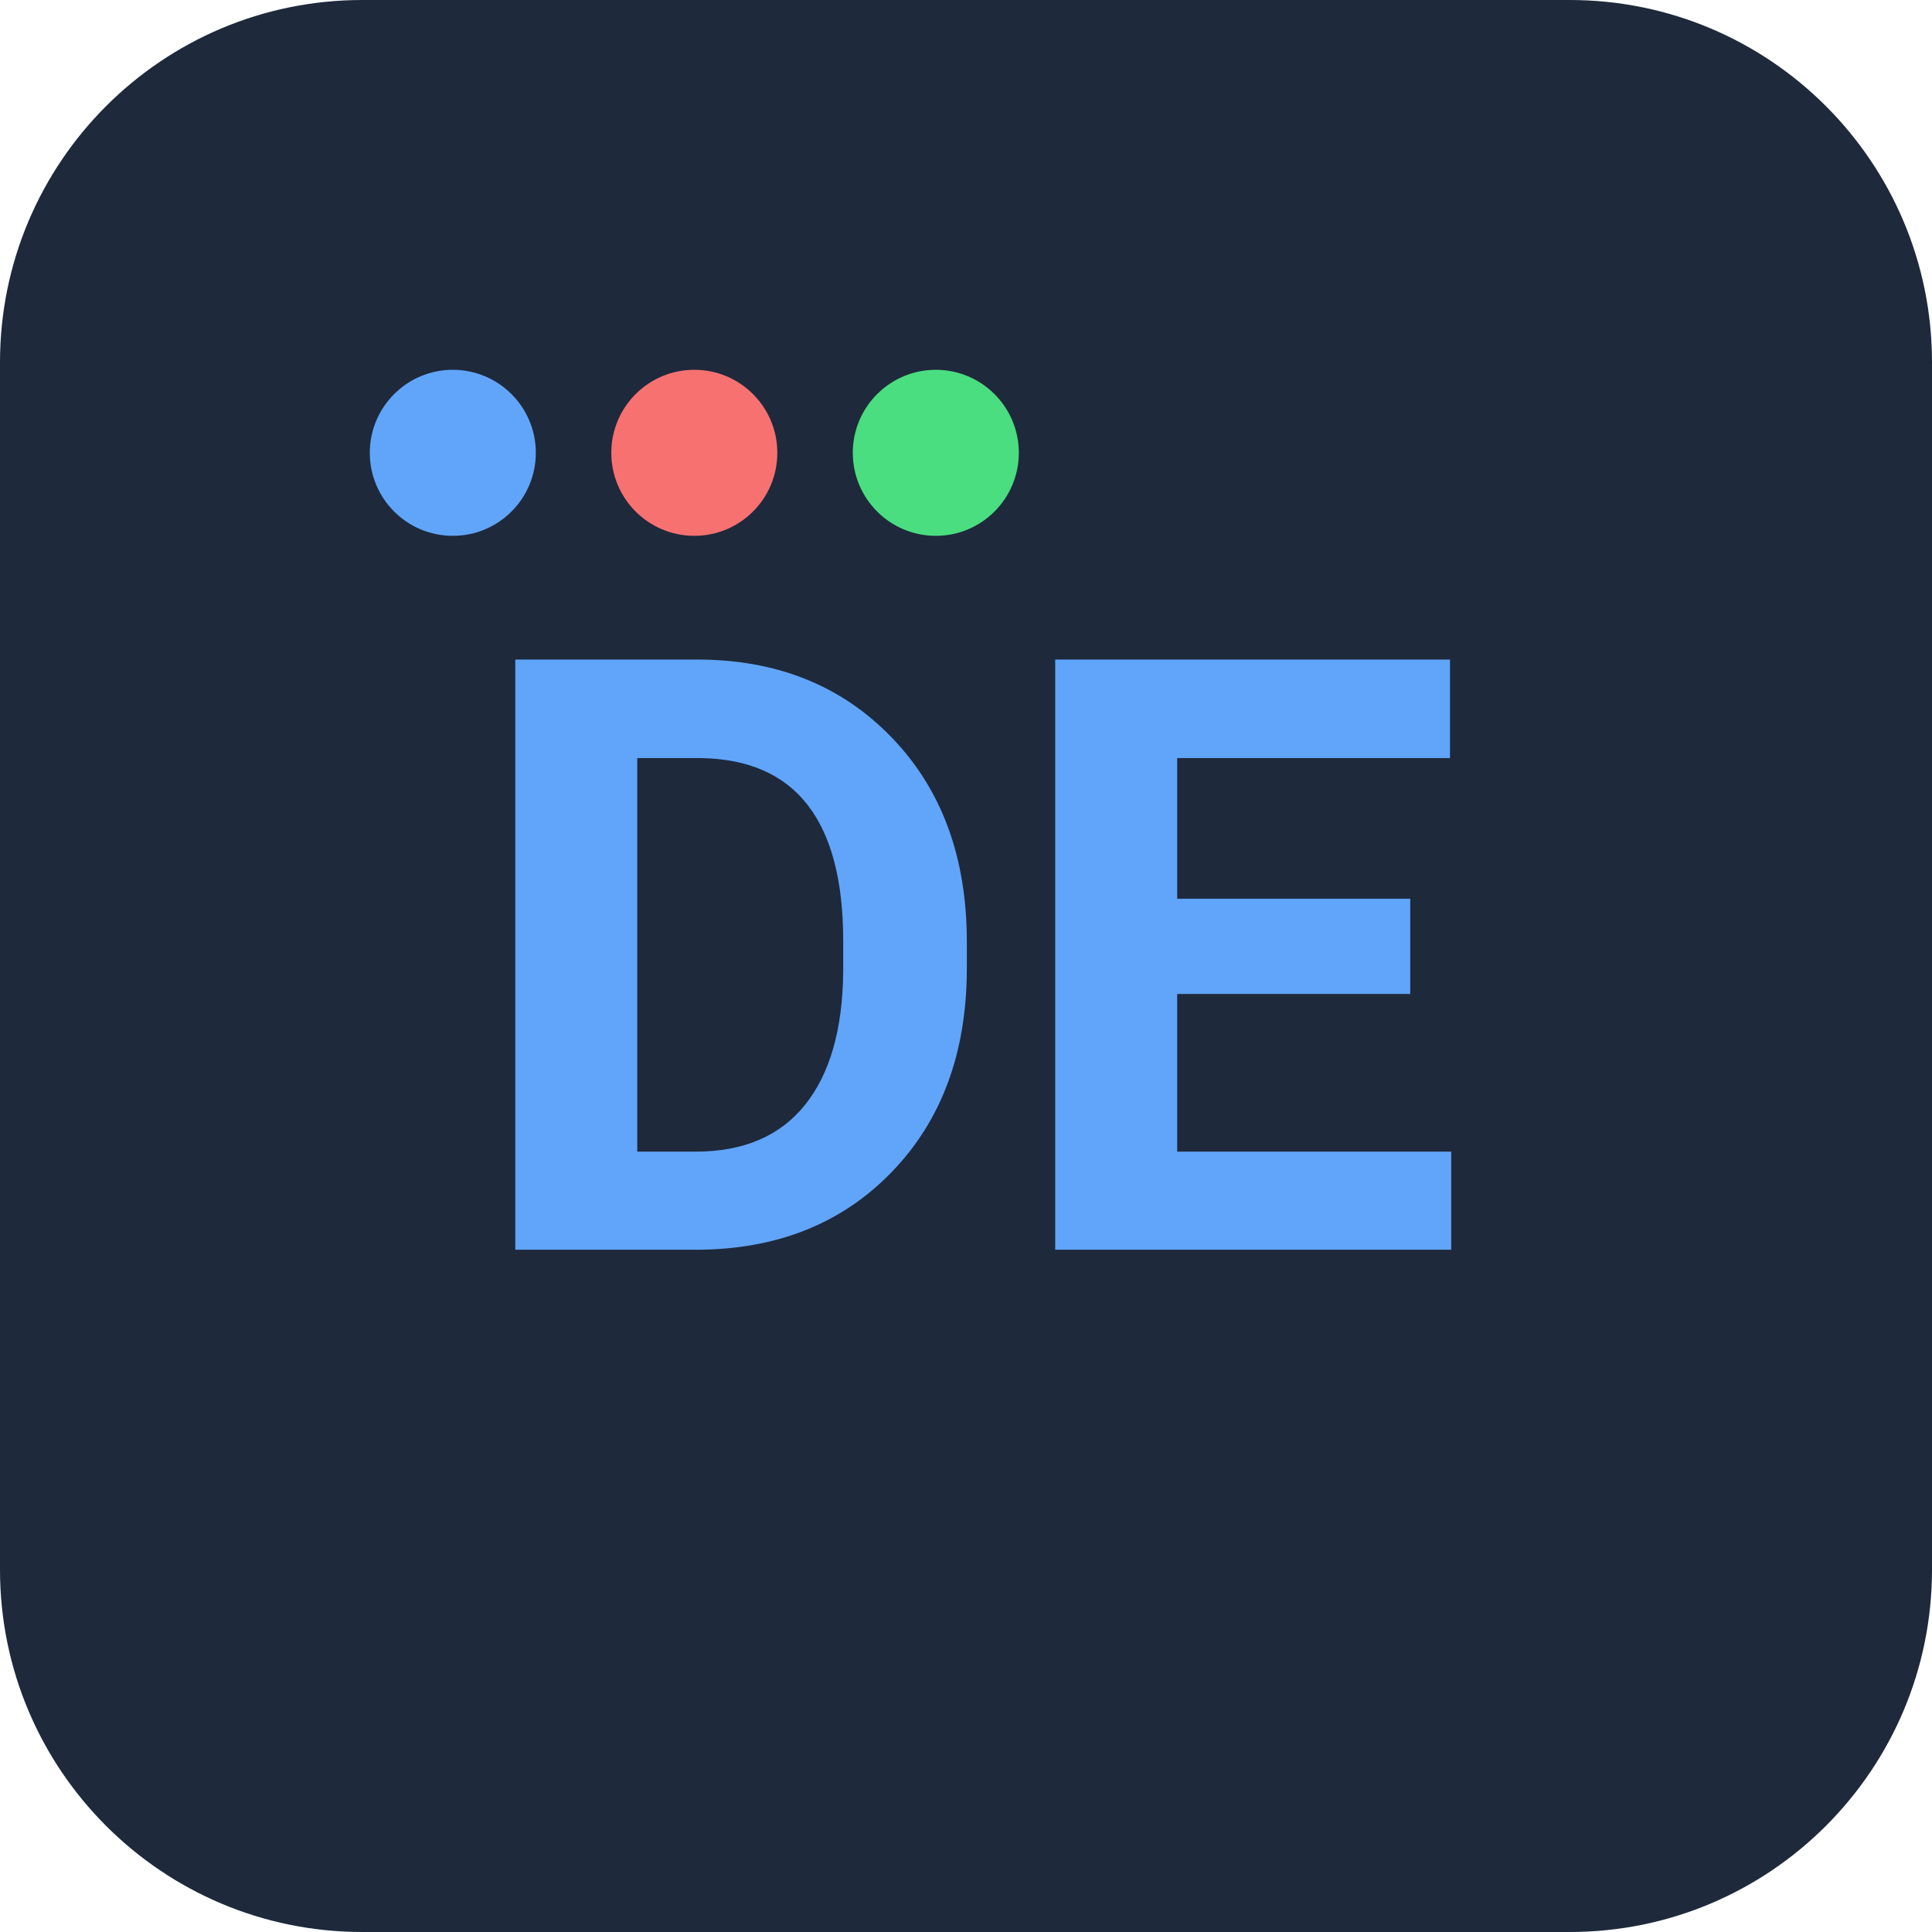
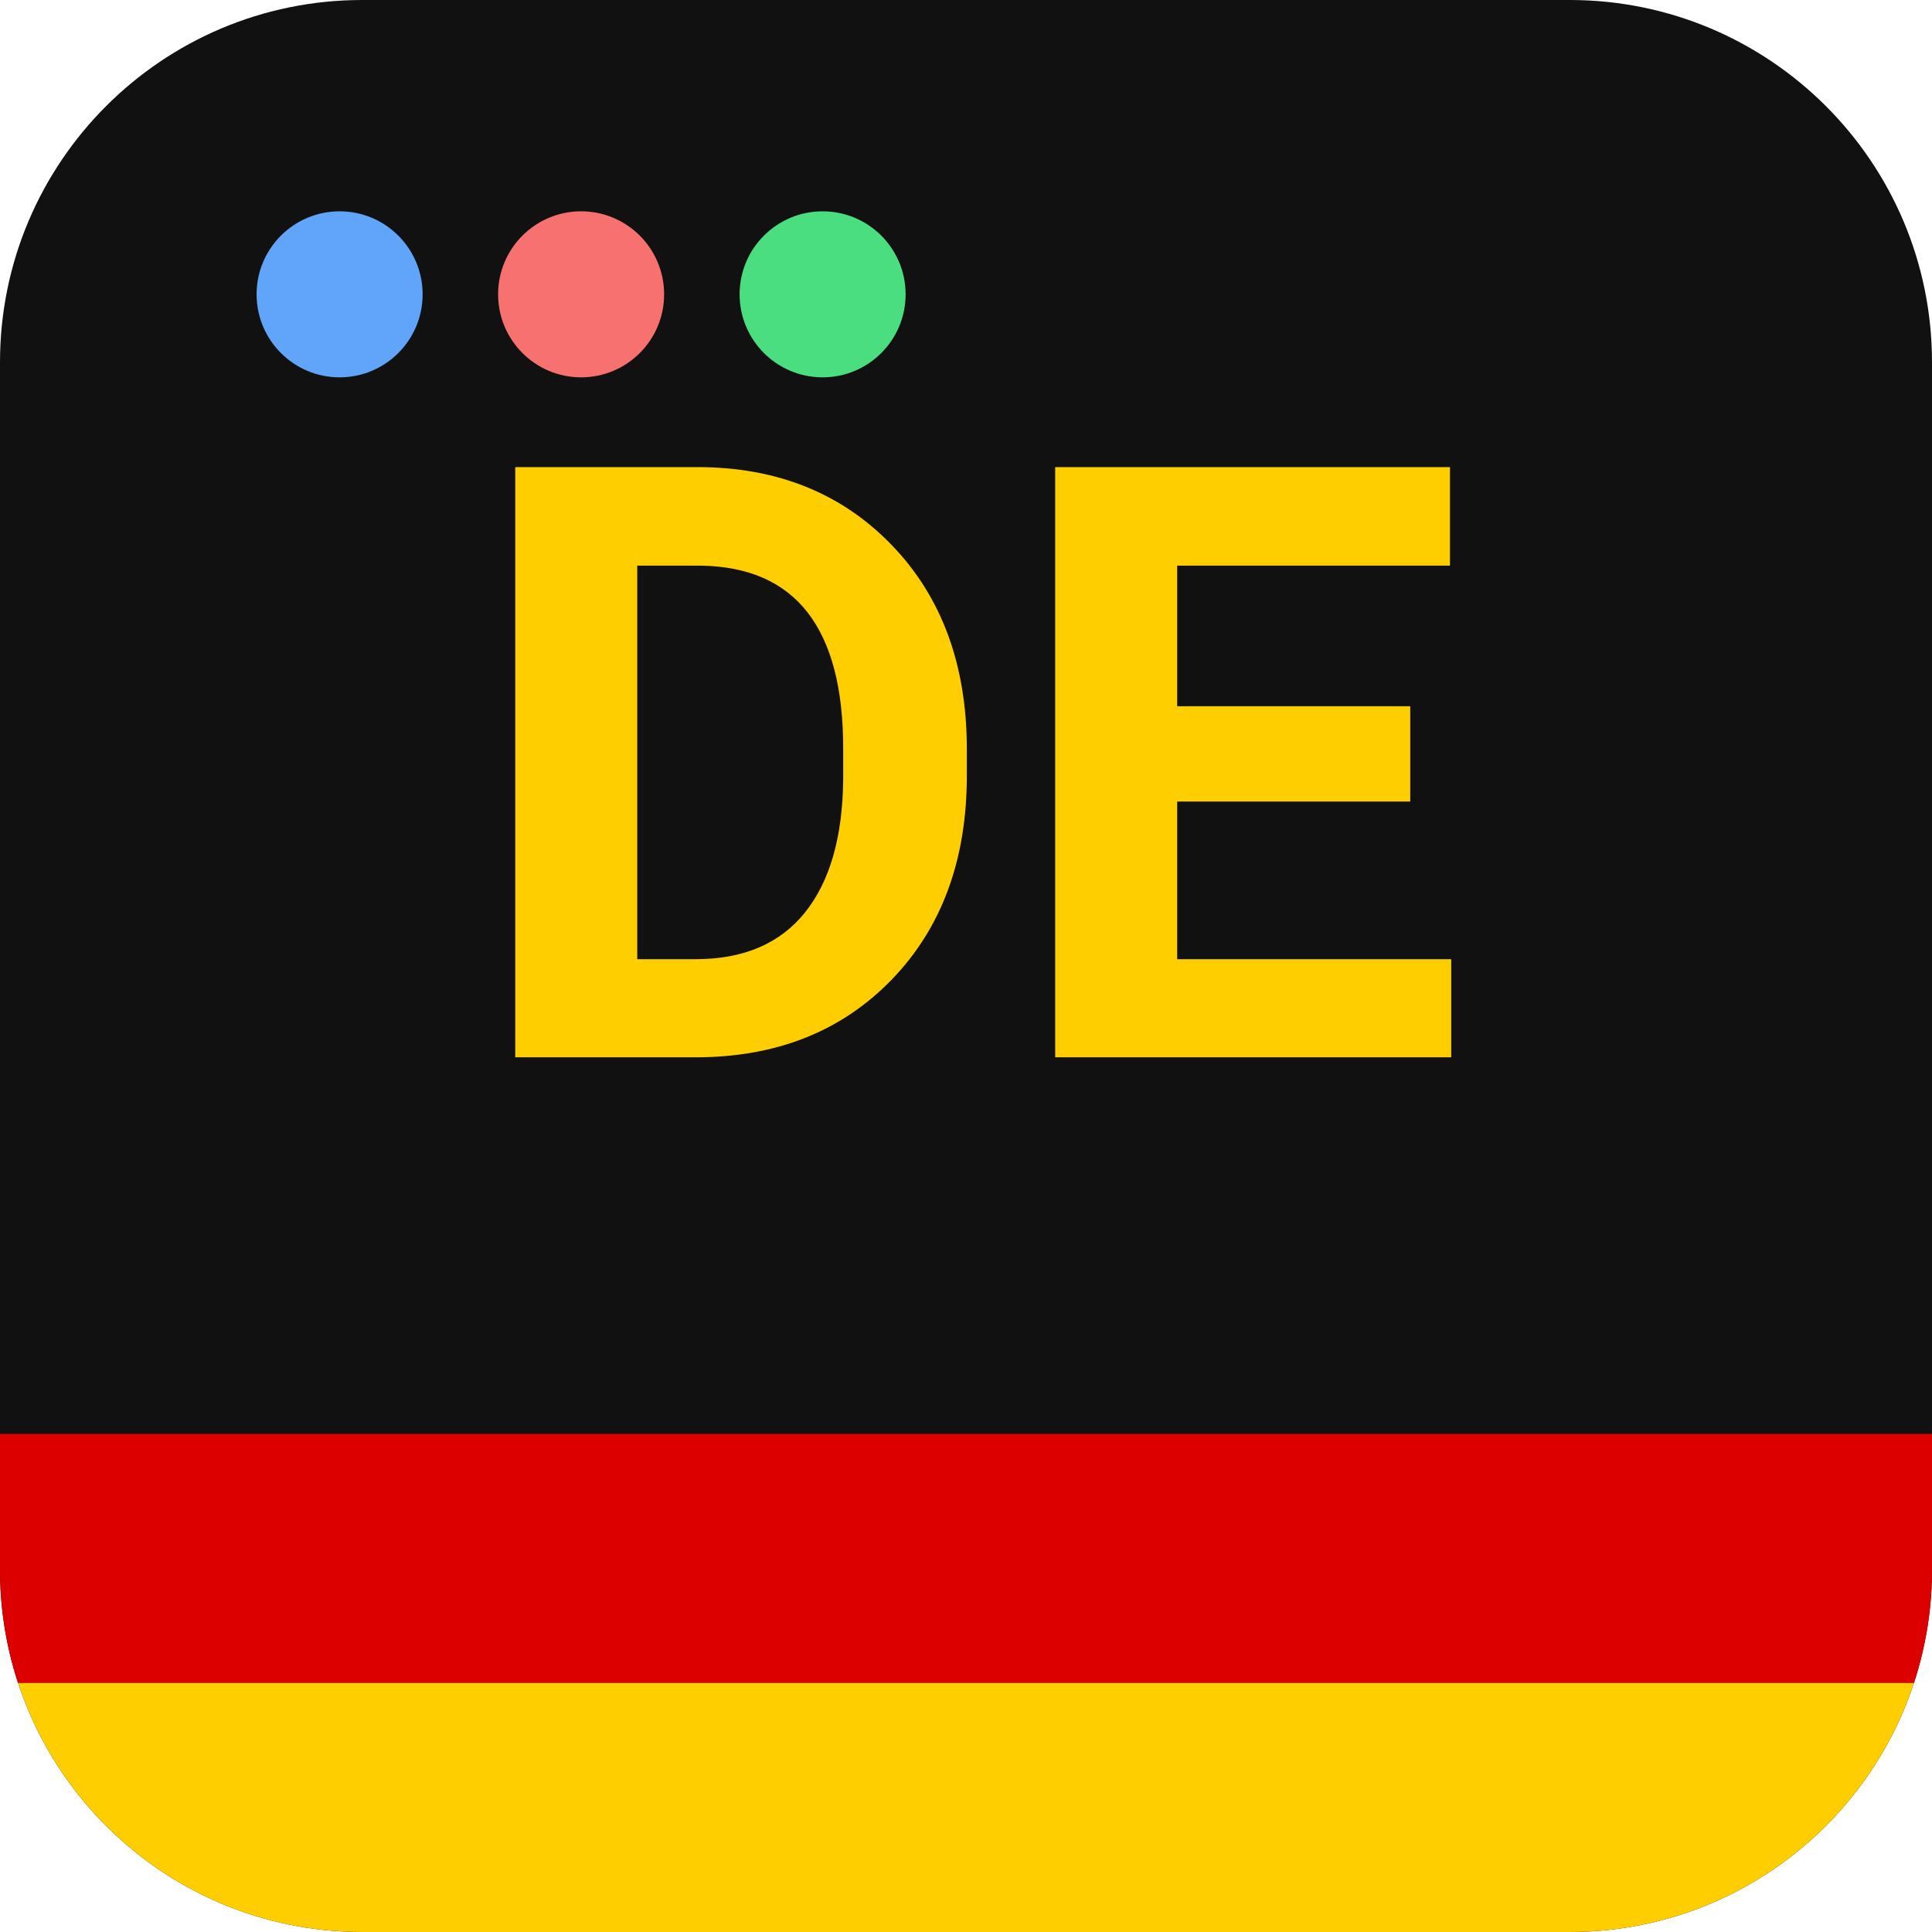
<svg xmlns="http://www.w3.org/2000/svg" viewBox="0 0 512 512">
-   <rect width="512" height="512" rx="96" fill="#1e293b" />
-   <text x="50%" y="50%" text-anchor="middle" dominant-baseline="central" font-family="-apple-system,Segoe UI,Roboto,sans-serif" font-weight="700" font-size="220" fill="#60a5fa">DE</text>
-   <circle cx="120" cy="120" r="22" fill="#60a5fa" />
-   <circle cx="184" cy="120" r="22" fill="#f87171" />
-   <circle cx="248" cy="120" r="22" fill="#4ade80" />
+   <defs>
+     <clipPath id="roundclip">
+       <rect width="512" height="512" rx="96" />
+     </clipPath>
+   </defs>
+   <rect width="512" height="512" rx="96" fill="#111111" />
+   <rect y="380" width="512" height="66" fill="#DD0000" clip-path="url(#roundclip)" />
+   <rect y="446" width="512" height="66" fill="#FFCE00" clip-path="url(#roundclip)" />
+   <text x="50%" y="205" text-anchor="middle" dominant-baseline="central" font-family="-apple-system,Segoe UI,Roboto,sans-serif" font-weight="700" font-size="220" fill="#FFCE00">DE</text>
+   <circle cx="90" cy="78" r="22" fill="#60a5fa" />
+   <circle cx="154" cy="78" r="22" fill="#f87171" />
+   <circle cx="218" cy="78" r="22" fill="#4ade80" />
</svg>
